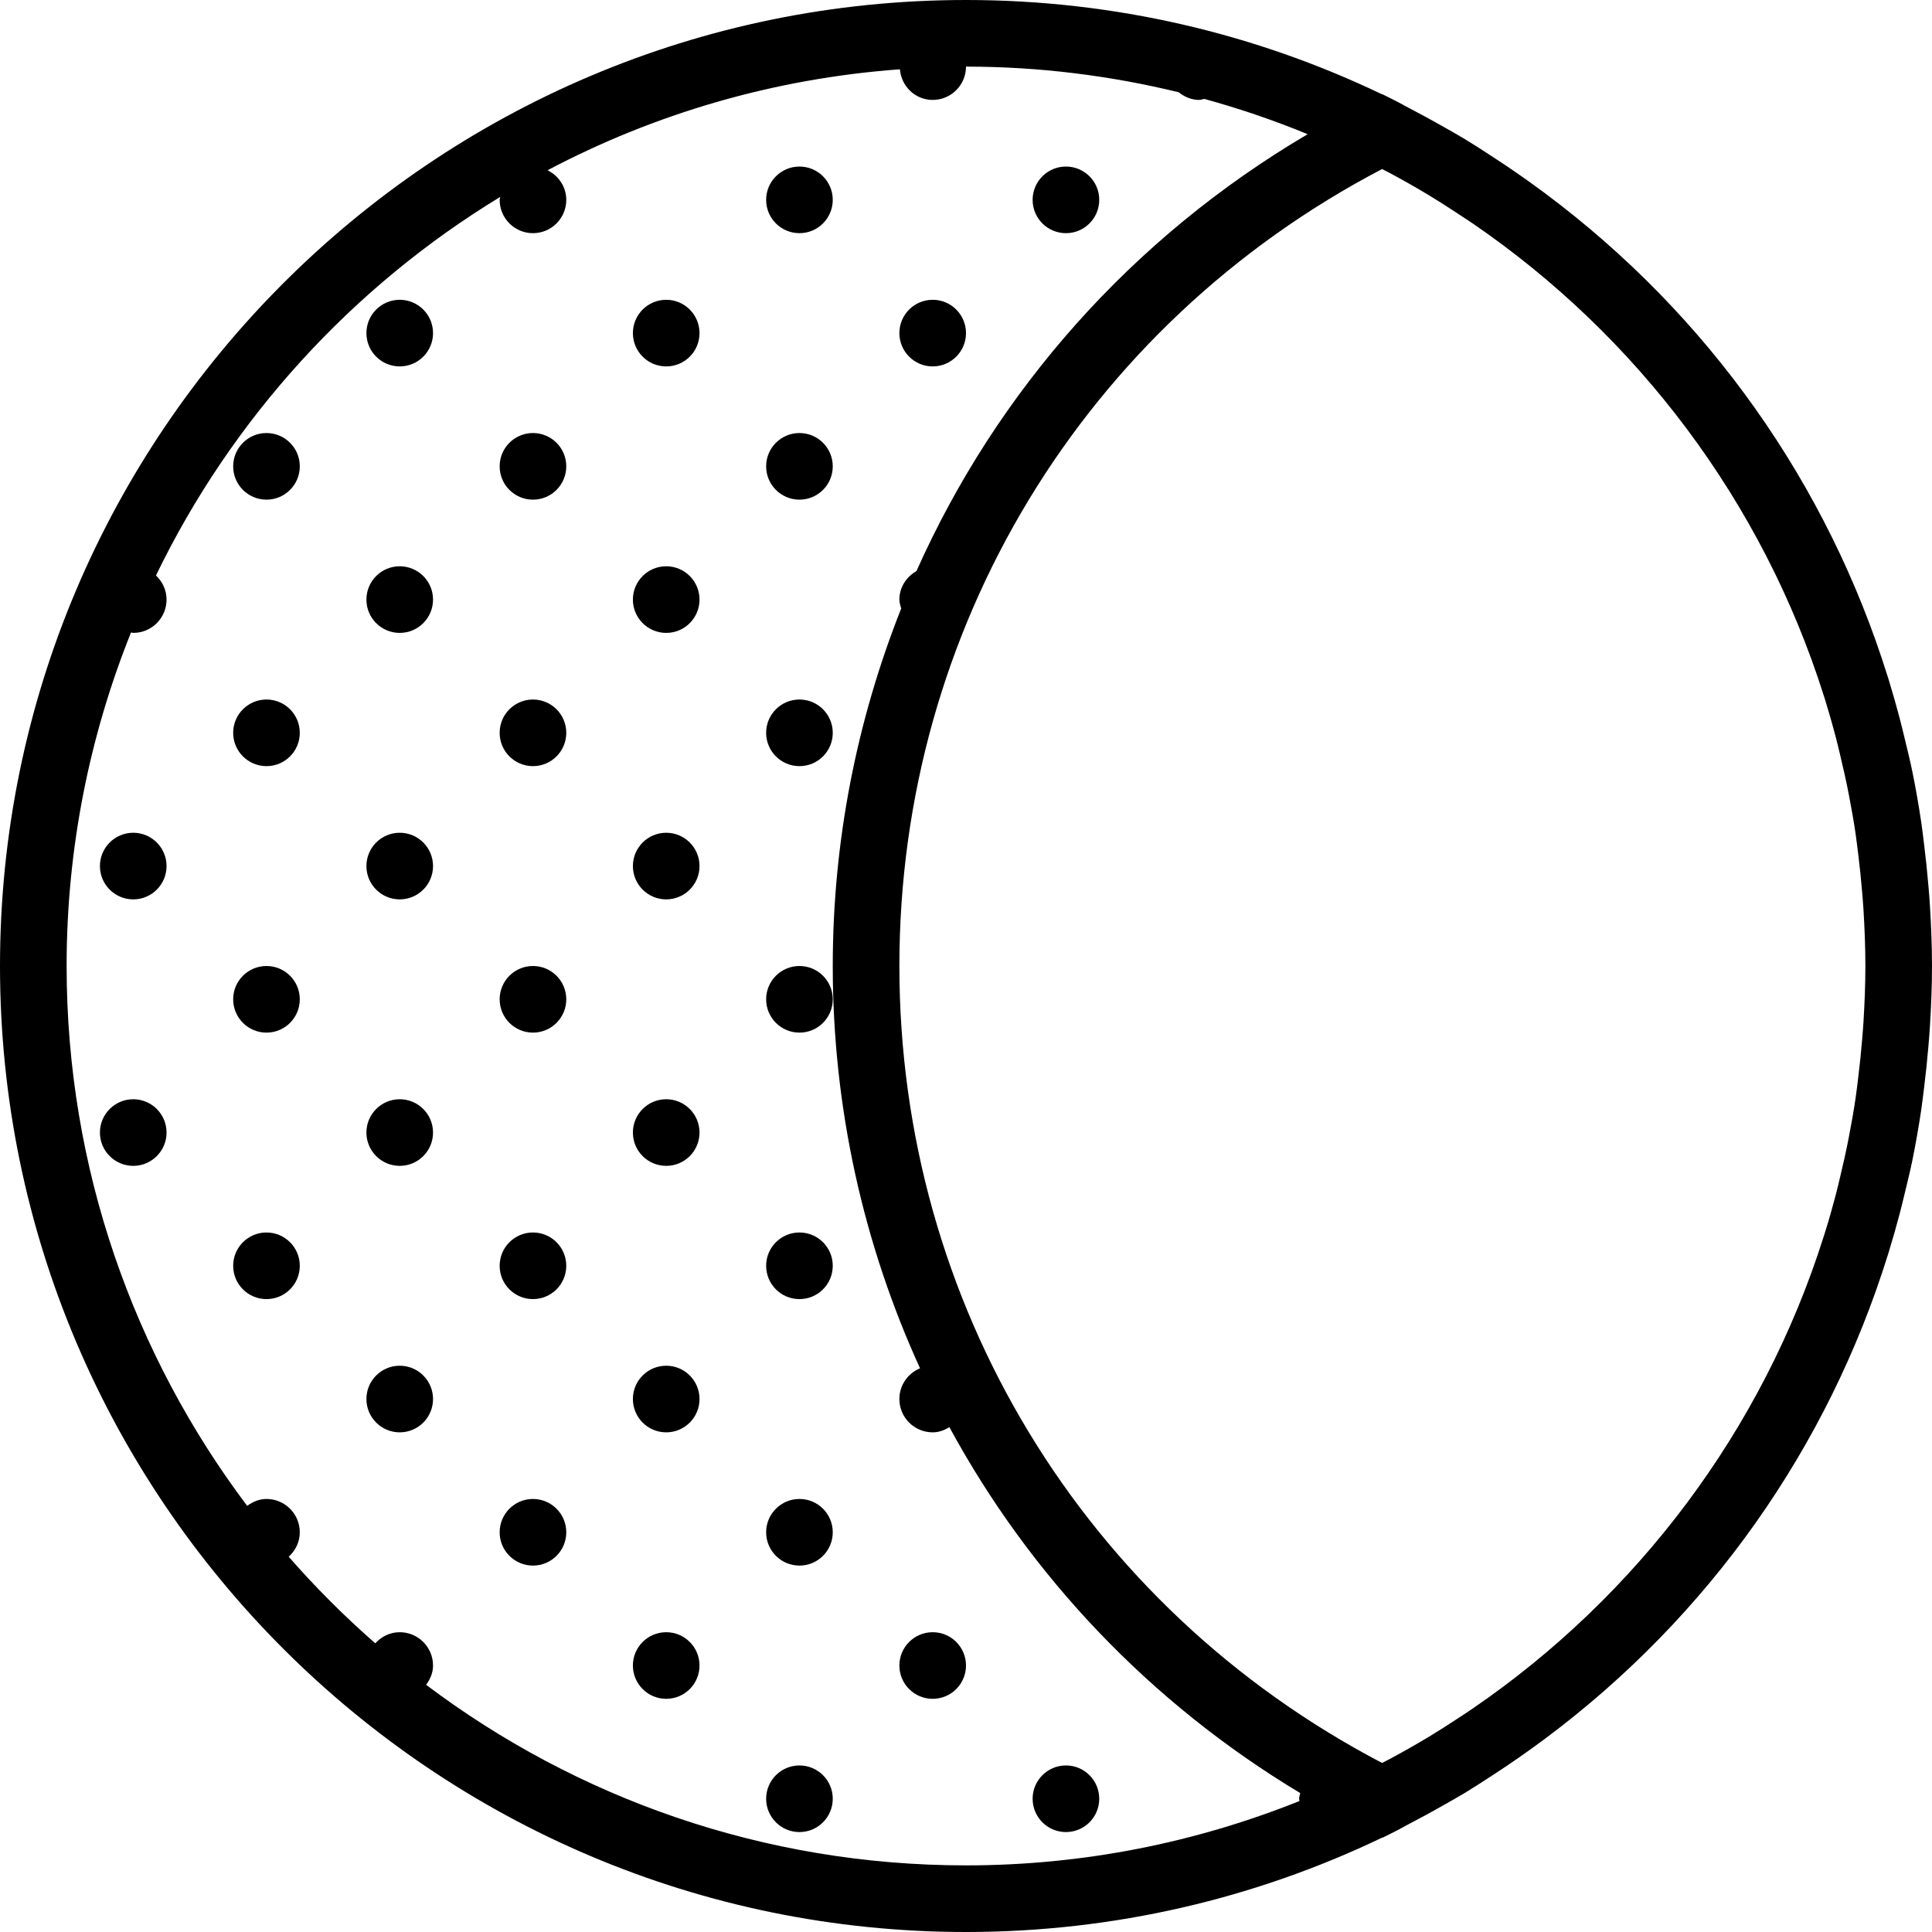
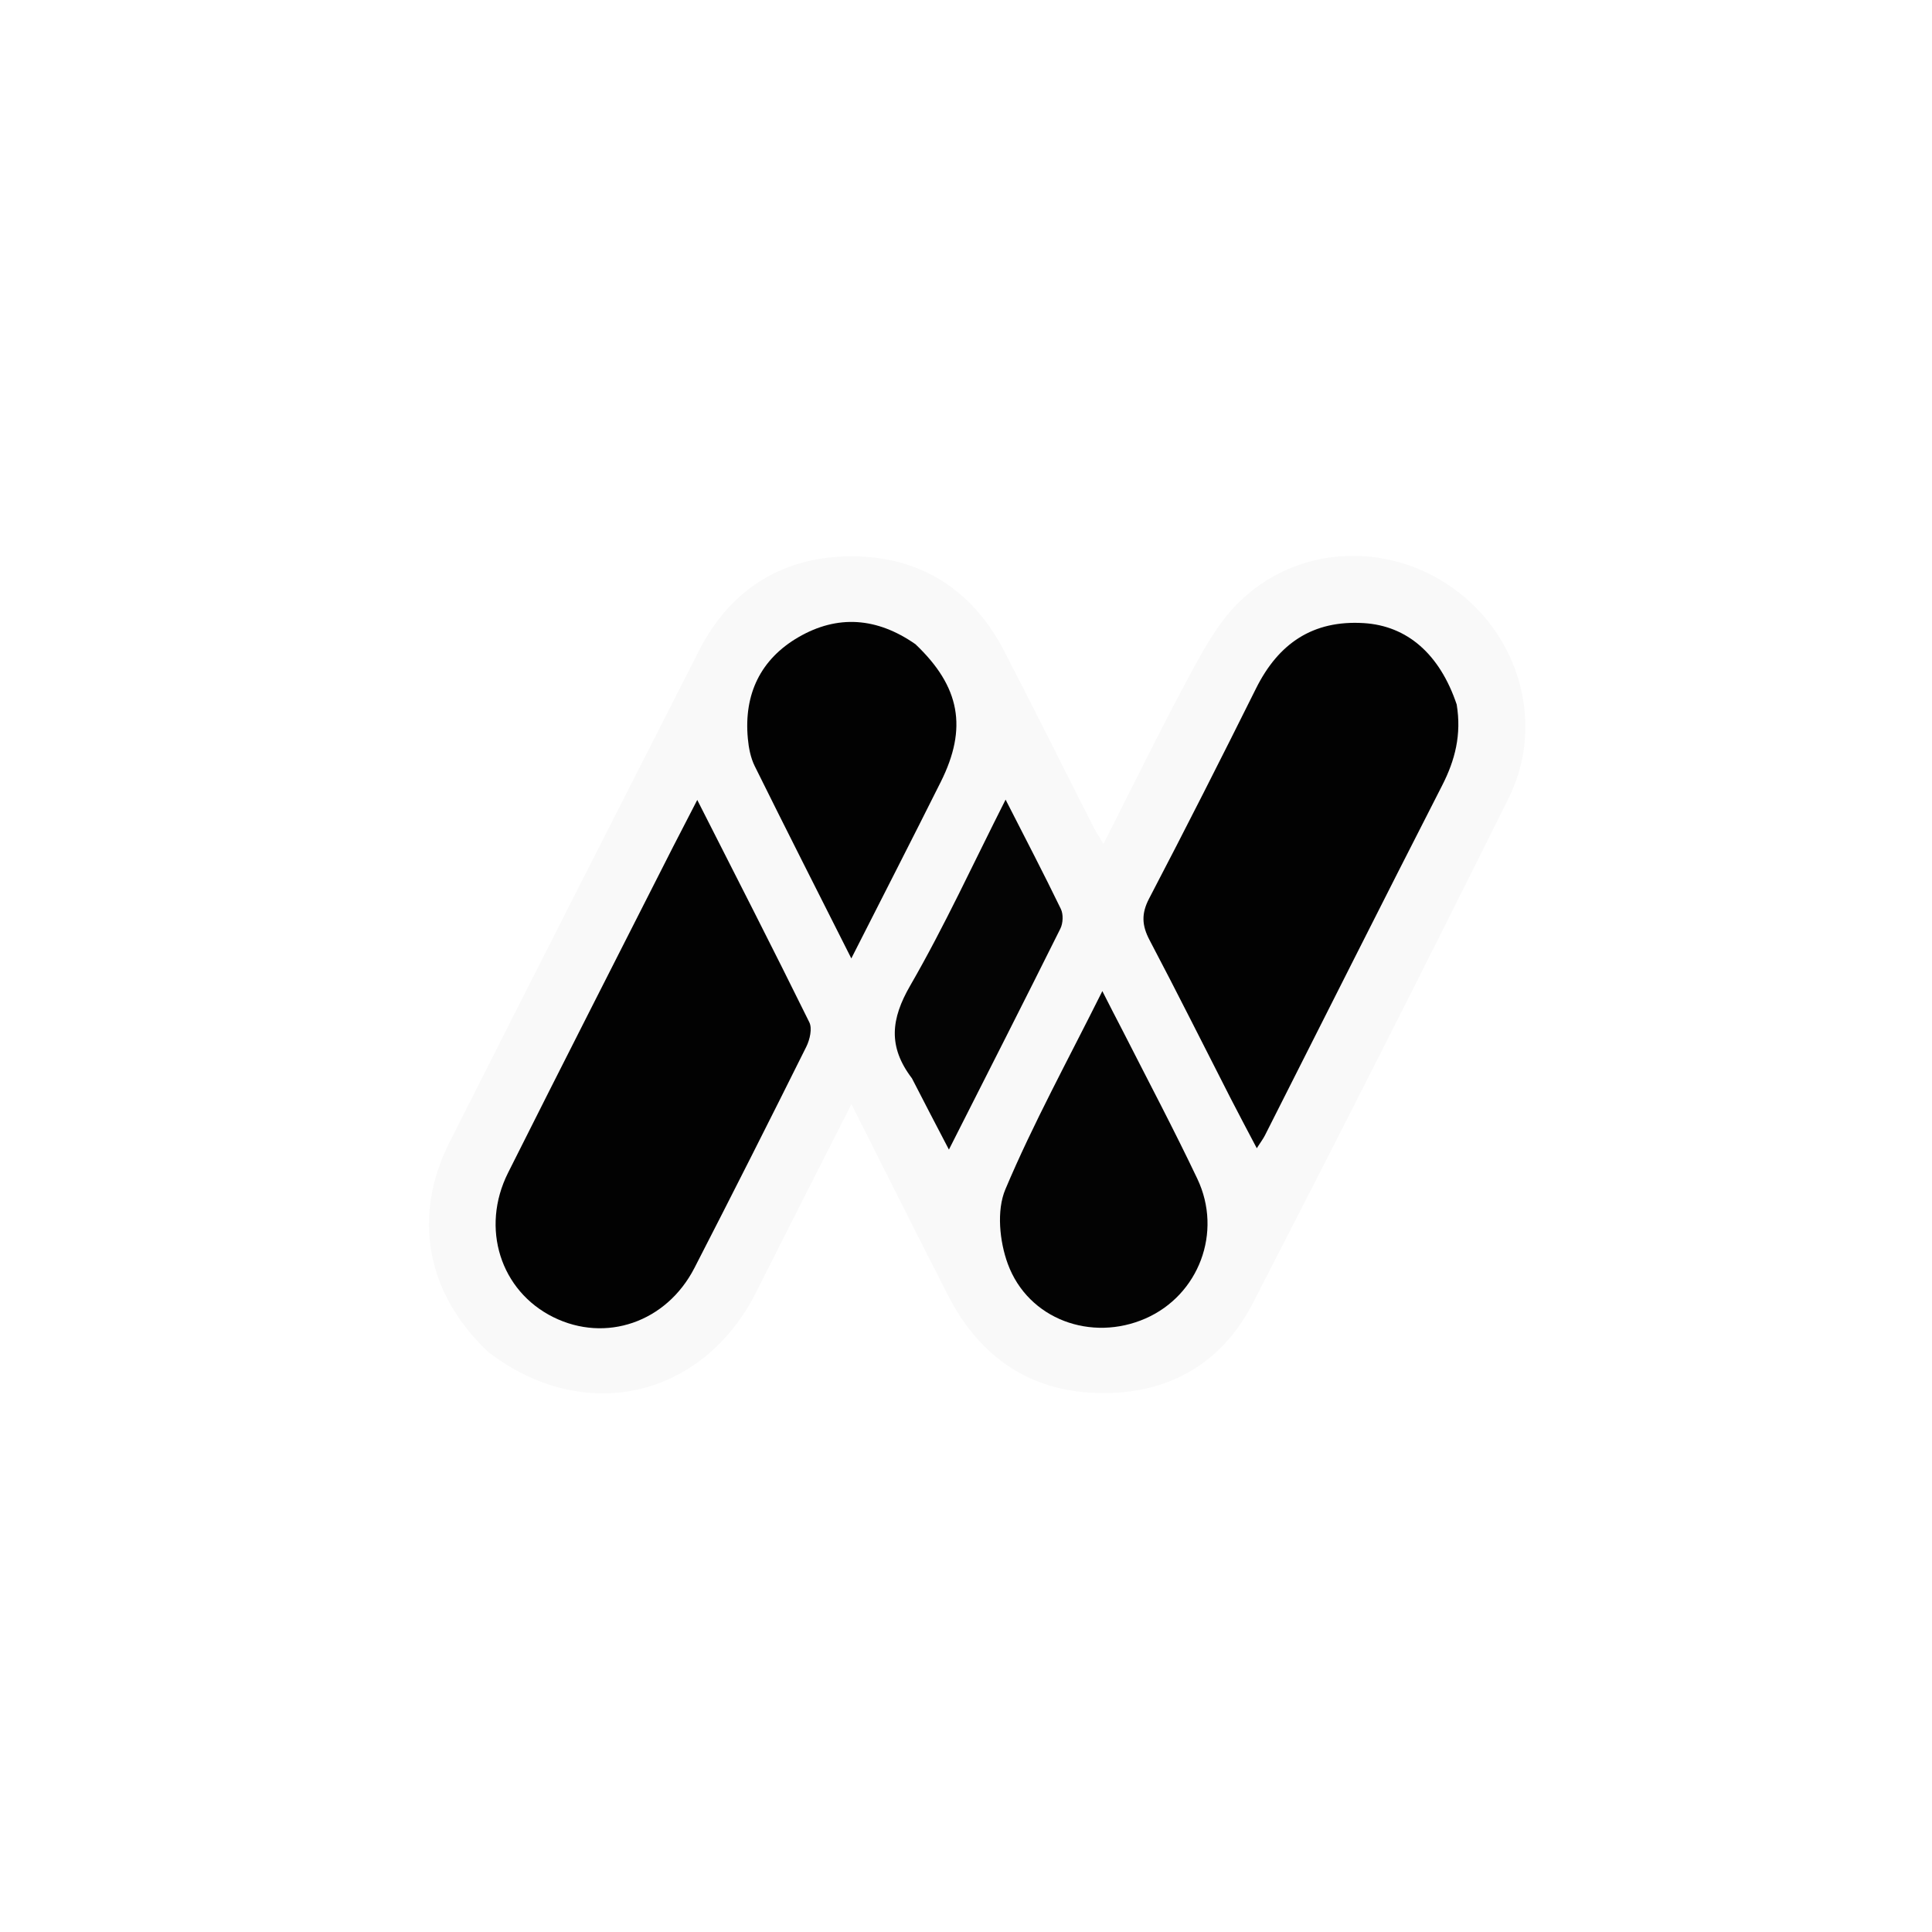
- <svg xmlns="http://www.w3.org/2000/svg" version="1.1" id="Capa_1" x="0px" y="0px" viewBox="0 0 58 58" style="enable-background:new 0 0 58 58;" xml:space="preserve">
-   <g>
-     <path d="M43.975,53.825c0.277-0.168,0.548-0.345,0.819-0.522c0.504-0.326,0.995-0.666,1.474-1.02   c0.039-0.029,0.078-0.057,0.116-0.086c4.916-3.667,8.492-8.742,10.291-14.525c0.009-0.027,0.018-0.054,0.026-0.082   c0.118-0.385,0.228-0.772,0.331-1.163c0.053-0.199,0.1-0.4,0.149-0.601c0.078-0.324,0.159-0.647,0.226-0.975   c0.106-0.515,0.196-1.036,0.274-1.561c0.031-0.211,0.054-0.423,0.081-0.635c0.052-0.415,0.096-0.833,0.131-1.253   c0.016-0.192,0.032-0.384,0.044-0.577C57.974,30.221,58,29.614,58,29s-0.026-1.221-0.063-1.825   c-0.012-0.193-0.028-0.385-0.044-0.577c-0.035-0.42-0.079-0.838-0.131-1.253c-0.026-0.212-0.05-0.424-0.081-0.635   c-0.078-0.525-0.168-1.046-0.274-1.561c-0.067-0.328-0.148-0.65-0.226-0.975c-0.049-0.201-0.096-0.402-0.149-0.601   c-0.103-0.391-0.213-0.778-0.331-1.163c-0.008-0.027-0.018-0.054-0.026-0.082C54.876,14.545,51.3,9.47,46.384,5.803   c-0.038-0.029-0.077-0.057-0.116-0.086c-0.479-0.354-0.97-0.694-1.474-1.02c-0.271-0.177-0.542-0.354-0.819-0.522   c-0.21-0.126-0.424-0.246-0.638-0.367c-0.35-0.2-0.704-0.393-1.063-0.578c-0.111-0.057-0.216-0.122-0.328-0.178L41.5,2.828   l-0.009,0.004C37.706,1.018,33.47,0,29,0C13.009,0,0,13.01,0,29s13.009,29,29,29c4.47,0,8.706-1.018,12.491-2.832l0.009,0.004   l0.447-0.224c0.112-0.056,0.217-0.121,0.328-0.178c0.359-0.186,0.713-0.378,1.063-0.578C43.551,54.071,43.766,53.951,43.975,53.825   z M43.755,51.594c-0.277,0.182-0.556,0.362-0.84,0.534c-0.402,0.241-0.811,0.474-1.229,0.697c-0.065,0.034-0.131,0.066-0.195,0.1   C32.539,48.242,27,39.121,27,29S32.539,9.758,41.491,5.075c0.065,0.034,0.131,0.066,0.195,0.1c0.418,0.222,0.827,0.455,1.229,0.697   c0.284,0.172,0.563,0.352,0.84,0.534c0.153,0.099,0.305,0.199,0.455,0.301c4.938,3.38,8.701,8.354,10.541,14.176   c0.017,0.054,0.035,0.107,0.051,0.161c0.111,0.36,0.214,0.724,0.311,1.091c0.046,0.176,0.087,0.354,0.13,0.532   c0.094,0.391,0.182,0.785,0.259,1.182c0.076,0.396,0.148,0.792,0.206,1.193c0.03,0.202,0.052,0.407,0.078,0.611   c0.046,0.375,0.086,0.752,0.117,1.132c0.015,0.179,0.03,0.358,0.041,0.538C55.977,27.879,56,28.437,56,29s-0.023,1.121-0.057,1.677   c-0.011,0.18-0.026,0.359-0.041,0.538c-0.031,0.379-0.07,0.756-0.117,1.132c-0.025,0.204-0.048,0.409-0.078,0.611   c-0.058,0.401-0.13,0.798-0.206,1.193c-0.077,0.397-0.164,0.791-0.259,1.182c-0.042,0.178-0.084,0.356-0.13,0.532   c-0.096,0.367-0.199,0.731-0.311,1.091c-0.017,0.054-0.034,0.108-0.051,0.161c-1.839,5.822-5.603,10.797-10.541,14.176   C44.06,51.396,43.908,51.495,43.755,51.594z M12.793,50.58C12.914,50.414,13,50.221,13,50c0-0.552-0.448-1-1-1   c-0.294,0-0.551,0.132-0.734,0.333c-0.924-0.807-1.792-1.675-2.599-2.599C8.868,46.551,9,46.294,9,46c0-0.552-0.448-1-1-1   c-0.221,0-0.414,0.086-0.58,0.207C4.019,40.69,2,35.077,2,29c0-3.537,0.691-6.915,1.933-10.013C3.956,18.988,3.976,19,4,19   c0.552,0,1-0.448,1-1c0-0.287-0.125-0.542-0.318-0.724c2.28-4.71,5.889-8.662,10.337-11.366C15.015,5.941,15,5.968,15,6   c0,0.552,0.448,1,1,1s1-0.448,1-1c0-0.393-0.232-0.725-0.562-0.889c3.202-1.691,6.782-2.753,10.578-3.031   C27.059,2.593,27.476,3,28,3c0.552,0,1-0.448,1-1c2.2,0,4.337,0.271,6.386,0.77C35.557,2.906,35.764,3,36,3   c0.054,0,0.101-0.023,0.153-0.031c1.062,0.292,2.098,0.645,3.103,1.06c-5.278,3.109-9.331,7.708-11.743,13.115   C27.212,17.317,27,17.628,27,18c0,0.095,0.029,0.181,0.054,0.269C25.726,21.618,25,25.241,25,29c0,4.267,0.925,8.364,2.62,12.077   C27.256,41.227,27,41.583,27,42c0,0.552,0.448,1,1,1c0.187,0,0.352-0.065,0.502-0.155c2.424,4.468,6.022,8.274,10.532,10.985   C39.024,53.888,39,53.94,39,54c0,0.024,0.012,0.043,0.013,0.067C35.915,55.309,32.537,56,29,56   C22.923,56,17.31,53.981,12.793,50.58z" />
-     <circle cx="28" cy="10" r="1" />
-     <circle cx="32" cy="6" r="1" />
-     <circle cx="28" cy="50" r="1" />
-     <circle cx="32" cy="54" r="1" />
-     <circle cx="20" cy="10" r="1" />
-     <circle cx="12" cy="10" r="1" />
-     <circle cx="24" cy="14" r="1" />
-     <circle cx="16" cy="14" r="1" />
-     <circle cx="24" cy="6" r="1" />
-     <circle cx="20" cy="18" r="1" />
-     <circle cx="12" cy="18" r="1" />
-     <circle cx="24" cy="22" r="1" />
-     <circle cx="16" cy="22" r="1" />
-     <circle cx="20" cy="26" r="1" />
-     <circle cx="12" cy="26" r="1" />
-     <circle cx="24" cy="30" r="1" />
-     <circle cx="16" cy="30" r="1" />
-     <circle cx="20" cy="34" r="1" />
-     <circle cx="12" cy="34" r="1" />
-     <circle cx="24" cy="38" r="1" />
-     <circle cx="16" cy="38" r="1" />
-     <circle cx="20" cy="42" r="1" />
-     <circle cx="12" cy="42" r="1" />
-     <circle cx="24" cy="46" r="1" />
-     <circle cx="16" cy="46" r="1" />
-     <circle cx="20" cy="50" r="1" />
-     <circle cx="24" cy="54" r="1" />
-     <circle cx="8" cy="14" r="1" />
-     <circle cx="8" cy="22" r="1" />
-     <circle cx="4" cy="26" r="1" />
-     <circle cx="8" cy="30" r="1" />
-     <circle cx="4" cy="34" r="1" />
-     <circle cx="8" cy="38" r="1" />
-   </g>
-   <g>
- </g>
-   <g>
- </g>
-   <g>
- </g>
-   <g>
- </g>
-   <g>
- </g>
-   <g>
- </g>
-   <g>
- </g>
-   <g>
- </g>
-   <g>
- </g>
-   <g>
- </g>
-   <g>
- </g>
-   <g>
- </g>
-   <g>
- </g>
-   <g>
- </g>
-   <g>
- </g>
+ <svg xmlns="http://www.w3.org/2000/svg" version="1.1" id="Layer_1" x="300px" y="0px" width="900px" height="900px" viewBox="0 0 392 400" enable-background="FALSE" xml:space="preserve">
+   <path fill="#000000" opacity="000000" stroke="none" d="M368,401         C306.686,401 245.872,401 185.029,401         C185.029,267.728 185.029,134.456 185.029,1.092         C315.564,1.092 446.128,1.092 576.846,1.092         C576.846,134.333 576.846,267.667 576.846,401         C507.456,401 437.978,401 368,401     M97.352,280.159         C117.003,295.198 141.591,289.465 152.674,267.319         C159.052,254.578 165.547,241.895 172.285,228.6         C179.157,242.223 185.643,255.248 192.28,268.195         C198.823,280.96 209.238,288.173 223.688,288.422         C237.882,288.666 248.926,282.366 255.429,269.737         C273.287,235.056 290.927,200.26 308.311,165.339         C315.899,150.099 310.721,131.72 296.892,121.814         C283.02,111.876 264.076,112.924 252.128,125.066         C247.922,129.34 244.913,134.961 242.027,140.328         C236.023,151.494 230.467,162.901 224.454,174.745         C223.485,173.096 222.852,172.141 222.337,171.127         C216.174,158.982 210.127,146.777 203.851,134.691         C197.284,122.044 186.498,115.232 172.485,115.179         C158.289,115.125 147.288,121.809 140.698,134.752         C123.443,168.641 106.21,202.541 89.07,236.488         C81.293,251.891 84.262,267.826 97.352,280.159     z" />
+   <path fill="#F9F9F9" opacity="1" stroke="none" d=" M97.088,279.919   C84.262,267.826 81.293,251.891 89.07,236.488   C106.21,202.541 123.443,168.641 140.698,134.752   C147.288,121.809 158.289,115.125 172.485,115.179   C186.498,115.232 197.284,122.044 203.851,134.691   C210.127,146.777 216.174,158.982 222.337,171.127   C222.852,172.141 223.485,173.096 224.454,174.745   C230.467,162.901 236.023,151.494 242.027,140.328   C244.913,134.961 247.922,129.34 252.128,125.066   C264.076,112.924 283.02,111.876 296.892,121.814   C310.721,131.72 315.899,150.099 308.311,165.339   C290.927,200.26 273.287,235.056 255.429,269.737   C248.926,282.366 237.882,288.666 223.688,288.422   C209.238,288.173 198.823,280.96 192.28,268.195   C185.643,255.248 179.157,242.223 172.285,228.6   C165.547,241.895 159.052,254.578 152.674,267.319   C141.591,289.465 117.003,295.198 97.088,279.919  M297.481,145.443   C294.066,135.376 287.314,129.559 278.352,129.007   C267.801,128.357 260.679,133.229 256.051,142.526   C248.799,157.095 241.445,171.616 233.908,186.038   C232.272,189.17 232.41,191.61 234.004,194.634   C239.733,205.503 245.216,216.502 250.812,227.442   C252.52,230.78 254.292,234.086 256.203,237.728   C257.006,236.471 257.517,235.805 257.89,235.07   C270.116,210.906 282.265,186.702 294.596,162.592   C297.273,157.357 298.616,152.069 297.481,145.443  M135.168,175.665   C123.831,198.044 112.428,220.389 101.186,242.815   C95.433,254.292 99.634,267.298 110.565,272.706   C121.408,278.071 133.982,273.776 139.77,262.527   C147.599,247.309 155.311,232.03 162.94,216.71   C163.669,215.246 164.198,212.943 163.561,211.65   C156.056,196.413 148.31,181.294 140.36,165.619   C138.541,169.151 137.032,172.079 135.168,175.665  M228.302,213.202   C227.089,210.817 225.875,208.432 224.229,205.197   C217.127,219.441 209.932,232.546 204.147,246.247   C202.305,250.607 202.941,257.019 204.655,261.678   C208.888,273.181 221.981,277.886 233.182,272.97   C244.179,268.143 249.164,255.145 243.898,244.06   C239.06,233.875 233.779,223.9 228.302,213.202  M185.235,133.152   C177.534,127.796 169.39,127.25 161.354,131.896   C153.455,136.463 149.99,143.732 150.828,152.865   C151.006,154.812 151.397,156.874 152.254,158.604   C158.774,171.784 165.435,184.895 172.256,198.432   C178.652,185.824 184.778,173.882 190.779,161.878   C196.355,150.725 194.797,142.168 185.235,133.152  M184.943,223.608   C187.336,228.192 189.729,232.776 192.463,238.012   C200.467,222.201 208.07,207.268 215.538,192.267   C216.096,191.146 216.178,189.303 215.645,188.201   C212.063,180.801 208.255,173.51 204.197,165.551   C197.494,178.787 191.551,191.764 184.444,204.068   C180.476,210.936 179.795,216.675 184.943,223.608  z" />
+   <path fill="#020202" opacity="1" stroke="none" d=" M297.591,145.847   C298.616,152.069 297.273,157.357 294.596,162.592   C282.265,186.702 270.116,210.906 257.89,235.07   C257.517,235.805 257.006,236.471 256.203,237.728   C254.292,234.086 252.52,230.78 250.812,227.442   C245.216,216.502 239.733,205.503 234.004,194.634   C232.41,191.61 232.272,189.17 233.908,186.038   C241.445,171.616 248.799,157.095 256.051,142.526   C260.679,133.229 267.801,128.357 278.352,129.007   C287.314,129.559 294.066,135.376 297.591,145.847  z" />
+   <path fill="#020202" opacity="1" stroke="none" d=" M135.346,175.336   C137.032,172.079 138.541,169.151 140.36,165.619   C148.31,181.294 156.056,196.413 163.561,211.65   C164.198,212.943 163.669,215.246 162.94,216.71   C155.311,232.03 147.599,247.309 139.77,262.527   C133.982,273.776 121.408,278.071 110.565,272.706   C99.634,267.298 95.433,254.292 101.186,242.815   C112.428,220.389 123.831,198.044 135.346,175.336  z" />
+   <path fill="#030303" opacity="1" stroke="none" d=" M228.498,213.517   C233.779,223.9 239.06,233.875 243.898,244.06   C249.164,255.145 244.179,268.143 233.182,272.97   C221.981,277.886 208.888,273.181 204.655,261.678   C202.941,257.019 202.305,250.607 204.147,246.247   C209.932,232.546 217.127,219.441 224.229,205.197   C225.875,208.432 227.089,210.817 228.498,213.517  z" />
+   <path fill="#020202" opacity="1" stroke="none" d=" M185.529,133.371   C194.797,142.168 196.355,150.725 190.779,161.878   C184.778,173.882 178.652,185.824 172.256,198.432   C165.435,184.895 158.774,171.784 152.254,158.604   C151.397,156.874 151.006,154.812 150.828,152.865   C149.99,143.732 153.455,136.463 161.354,131.896   C169.39,127.25 177.534,127.796 185.529,133.371  z" />
+   <path fill="#040404" opacity="1" stroke="none" d=" M184.808,223.258   C179.795,216.675 180.476,210.936 184.444,204.068   C191.551,191.764 197.494,178.787 204.197,165.551   C208.255,173.51 212.063,180.801 215.645,188.201   C216.178,189.303 216.096,191.146 215.538,192.267   C208.07,207.268 200.467,222.201 192.463,238.012   C189.729,232.776 187.336,228.192 184.808,223.258  z" />
</svg>
